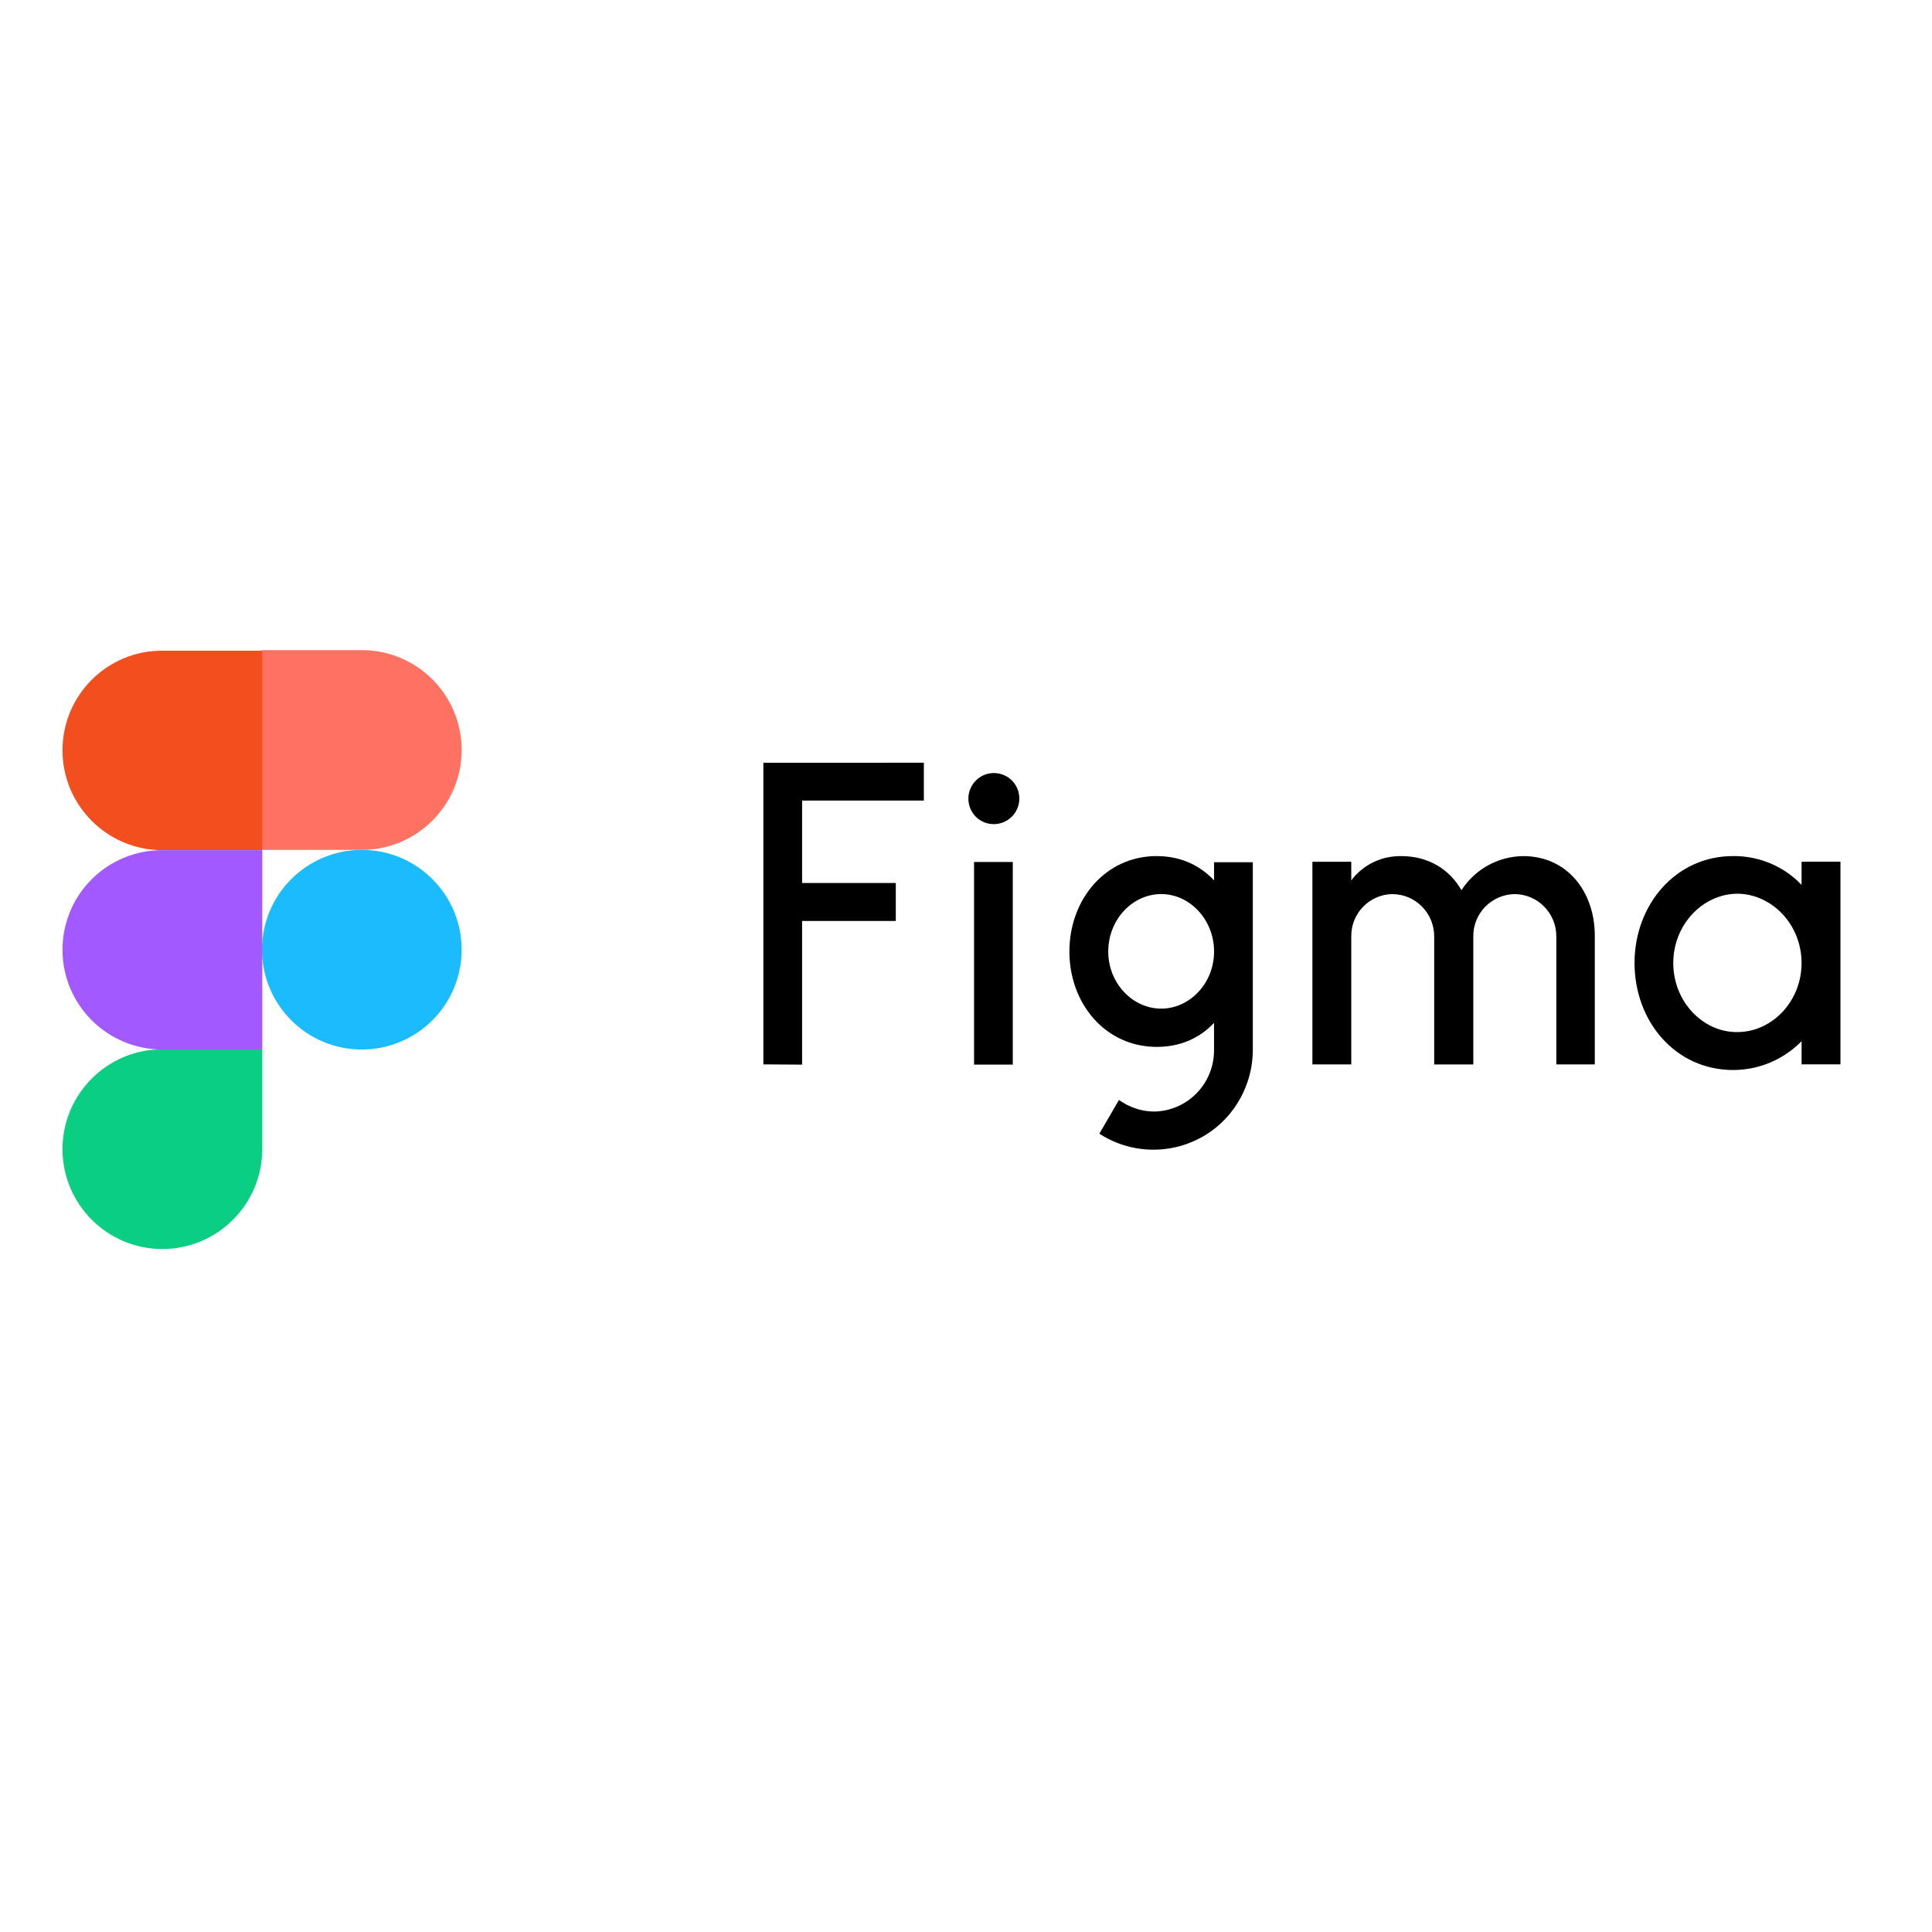
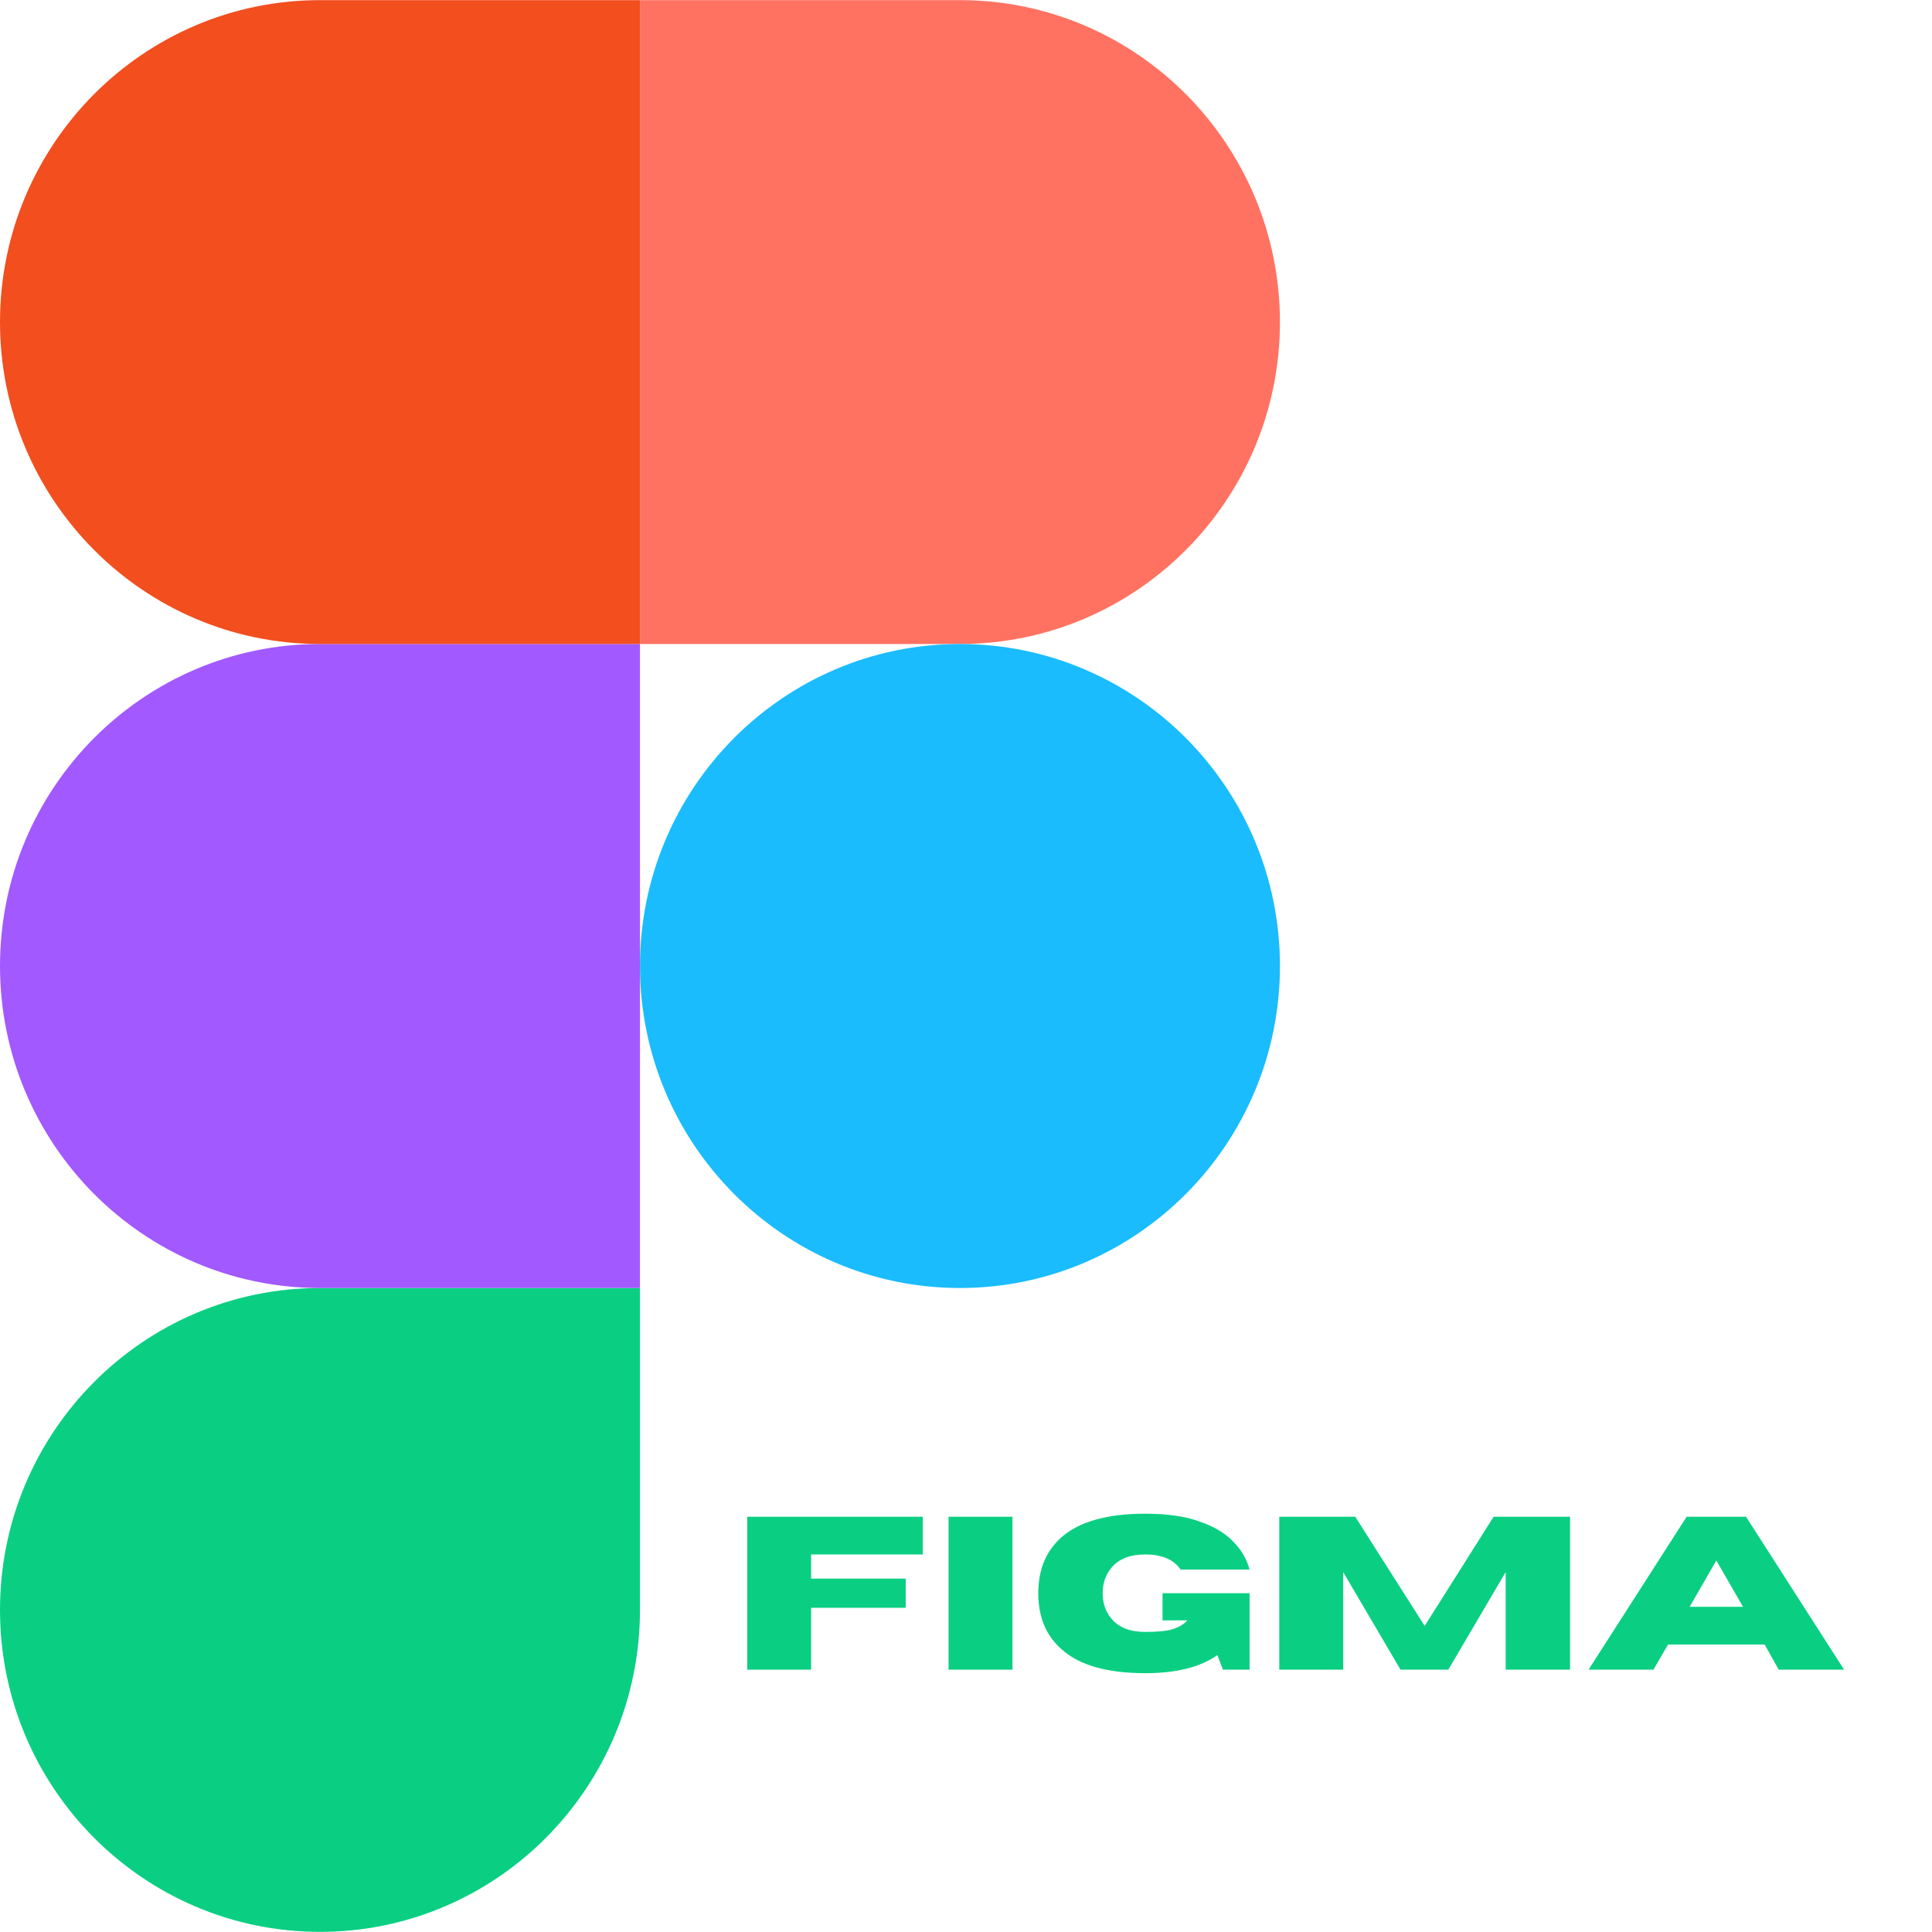
- <svg xmlns="http://www.w3.org/2000/svg" width="80" zoomAndPan="magnify" viewBox="0 0 60 60" height="80" preserveAspectRatio="xMidYMid meet">
-   <path d="M23.707 23.688v9.367l1.203.008v-4.461h2.91v-1.18h-2.91v-2.559h3.781v-1.176zm7.156 1.906c.434 0 .793-.352.793-.793s-.348-.793-.793-.793c-.43 0-.789.352-.789.793s.348.793.789.793zm-.613 1.176v6.293h1.203V26.77zm5.676-.184c-1.602 0-2.715 1.352-2.715 2.965s1.113 2.961 2.715 2.961c.738 0 1.336-.277 1.777-.746v.84c.008 1.039-.82 1.902-1.867 1.914-.406 0-.785-.148-1.086-.359l-.609 1.047c1.438.93 3.352.516 4.27-.918.324-.508.496-1.086.496-1.684v-5.828h-1.203v.563c-.441-.469-1.039-.754-1.777-.754zm-1.508 2.965c0-1.004.762-1.785 1.645-1.785s1.641.789 1.641 1.785-.766 1.773-1.641 1.773c-.883 0-1.645-.781-1.645-1.773zm8.832-1.785a1.3 1.3 0 0 0-1.285 1.313v3.977h-1.207v-6.293h1.207v.578c.367-.488.938-.762 1.555-.754.844 0 1.5.414 1.867 1.059a2.31 2.31 0 0 1 1.914-1.059c1.371 0 2.227 1.105 2.227 2.477v3.992h-1.195v-3.977c0-.715-.57-1.305-1.289-1.312-.719.008-1.297.598-1.289 1.313v3.977h-1.215v-3.977c0-.715-.57-1.305-1.289-1.312zm12.699-.285c-.551-.582-1.324-.902-2.125-.895-1.793 0-3.062 1.52-3.062 3.32 0 1.816 1.27 3.324 3.063 3.324.801 0 1.566-.324 2.125-.895v.719h1.207v-6.293h-1.207zm-3.984 2.426c0-1.195.922-2.152 2-2.152 1.066.012 1.984.957 1.984 2.152s-.918 2.145-1.996 2.145c-1.059.012-1.988-.937-1.988-2.145zm0 0" />
-   <path fill="#1abcfe" d="M8.137 29.492a3.1 3.1 0 0 1 3.098-3.098 3.1 3.1 0 0 1 3.102 3.098 3.1 3.1 0 0 1-3.102 3.102 3.1 3.1 0 0 1-3.098-3.102zm0 0" />
-   <path fill="#0acf83" d="M1.941 35.688c0-1.711 1.391-3.102 3.102-3.102h3.102v3.102c0 1.711-1.391 3.102-3.102 3.102s-3.102-1.391-3.102-3.102zm0 0" />
-   <path fill="#ff7262" d="M8.137 20.199v6.195h3.098c1.715 0 3.102-1.391 3.102-3.102a3.1 3.1 0 0 0-3.102-3.102H8.137zm0 0" />
-   <path fill="#f24e1e" d="M1.941 23.301c0 1.711 1.391 3.102 3.102 3.102h3.102v-6.195H5.043c-1.711-.008-3.102 1.383-3.102 3.094zm0 0" />
-   <path fill="#a259ff" d="M1.941 29.492c0 1.715 1.391 3.102 3.102 3.102h3.102v-6.191H5.043a3.09 3.09 0 0 0-3.102 3.09zm0 0" />
+ <svg xmlns="http://www.w3.org/2000/svg" width="80" zoomAndPan="magnify" viewBox="0 0 60 60" height="80" preserveAspectRatio="xMidYMid meet" version="1.0">
+   <defs>
+     <g />
+     <clipPath id="eb8307391f">
+       <path d="M 19 0 L 39.75 0 L 39.75 20 L 19 20 Z M 19 0 " clip-rule="nonzero" />
+     </clipPath>
+     <clipPath id="c77405fcd5">
+       <path d="M 19 20 L 39.75 20 L 39.75 40 L 19 40 Z M 19 20 " clip-rule="nonzero" />
+     </clipPath>
+   </defs>
+   <path fill="#0acf83" d="M 9.938 59.996 C 15.422 59.996 19.875 55.516 19.875 49.996 L 19.875 40 L 9.938 40 C 4.453 40 0 44.48 0 49.996 C 0 55.516 4.453 59.996 9.938 59.996 Z M 9.938 59.996 " fill-opacity="1" fill-rule="nonzero" />
+   <path fill="#a259ff" d="M 0 30 C 0 24.48 4.453 20 9.938 20 L 19.875 20 L 19.875 40 L 9.938 40 C 4.453 40 0 35.52 0 30 Z M 0 30 " fill-opacity="1" fill-rule="nonzero" />
+   <path fill="#f24e1e" d="M 0 10.004 C 0 4.484 4.453 0.004 9.938 0.004 L 19.875 0.004 L 19.875 20 L 9.938 20 C 4.453 20 0 15.52 0 10.004 Z M 0 10.004 " fill-opacity="1" fill-rule="nonzero" />
+   <g clip-path="url(#eb8307391f)">
+     <path fill="#ff7262" d="M 19.875 0.004 L 29.812 0.004 C 35.297 0.004 39.75 4.484 39.75 10.004 C 39.75 15.52 35.297 20 29.812 20 L 19.875 20 Z M 19.875 0.004 " fill-opacity="1" fill-rule="nonzero" />
+   </g>
+   <g clip-path="url(#c77405fcd5)">
+     <path fill="#1abcfe" d="M 39.75 30 C 39.75 35.52 35.297 40 29.812 40 C 24.328 40 19.875 35.52 19.875 30 C 19.875 24.48 24.328 20 29.812 20 C 35.297 20 39.75 24.48 39.75 30 Z M 39.75 30 " fill-opacity="1" fill-rule="nonzero" />
+   </g>
+   <g fill="#0acf83" fill-opacity="1">
+     <g transform="translate(22.67443, 51.85339)">
+       <g>
+         <path d="M 2.516 0 L 0.531 0 L 0.531 -4.75 L 5.984 -4.75 L 5.984 -3.578 L 2.516 -3.578 L 2.516 -2.828 L 5.453 -2.828 L 5.453 -1.922 L 2.516 -1.922 Z M 2.516 0 " />
+       </g>
+     </g>
+     <g transform="translate(28.92692, 51.85339)">
+       <g>
+         <path d="M 2.516 0 L 0.531 0 L 0.531 -4.75 L 2.516 -4.75 Z M 2.516 0 " />
+       </g>
+     </g>
+     <g transform="translate(31.97869, 51.85339)">
+       <g>
+         <path d="M 3.594 0.109 C 2.414 0.109 1.551 -0.133 1 -0.625 C 0.508 -1.051 0.266 -1.633 0.266 -2.375 C 0.266 -3.113 0.508 -3.695 1 -4.125 C 1.551 -4.602 2.414 -4.844 3.594 -4.844 C 4.258 -4.844 4.812 -4.766 5.25 -4.609 C 5.695 -4.461 6.047 -4.258 6.297 -4 C 6.555 -3.75 6.734 -3.453 6.828 -3.109 L 4.688 -3.109 C 4.469 -3.422 4.102 -3.578 3.594 -3.578 C 3.113 -3.578 2.758 -3.438 2.531 -3.156 C 2.352 -2.938 2.266 -2.676 2.266 -2.375 C 2.266 -2.07 2.352 -1.812 2.531 -1.594 C 2.758 -1.312 3.113 -1.172 3.594 -1.172 C 3.977 -1.172 4.27 -1.203 4.469 -1.266 C 4.664 -1.336 4.805 -1.426 4.891 -1.531 L 4.125 -1.531 L 4.125 -2.375 L 6.828 -2.375 L 6.828 0 L 6 0 L 5.828 -0.453 C 5.297 -0.078 4.551 0.109 3.594 0.109 Z M 3.594 0.109 " />
+       </g>
+     </g>
+     <g transform="translate(39.19768, 51.85339)">
+       <g>
+         <path d="M 9.562 0 L 7.562 0 L 7.562 -3.031 L 5.781 0 L 4.297 0 L 2.516 -3.031 L 2.516 0 L 0.531 0 L 0.531 -4.75 L 2.891 -4.75 L 5.047 -1.359 L 7.188 -4.75 L 9.562 -4.75 Z M 9.562 0 " />
+       </g>
+     </g>
+     <g transform="translate(49.28639, 51.85339)">
+       <g>
+         <path d="M 7.984 0 L 5.953 0 L 5.516 -0.781 L 2.516 -0.781 L 2.062 0 L 0.047 0 L 3.094 -4.75 L 4.938 -4.75 Z M 4.844 -1.953 L 4.016 -3.391 L 3.188 -1.953 Z M 4.844 -1.953 " />
+       </g>
+     </g>
+   </g>
</svg>
